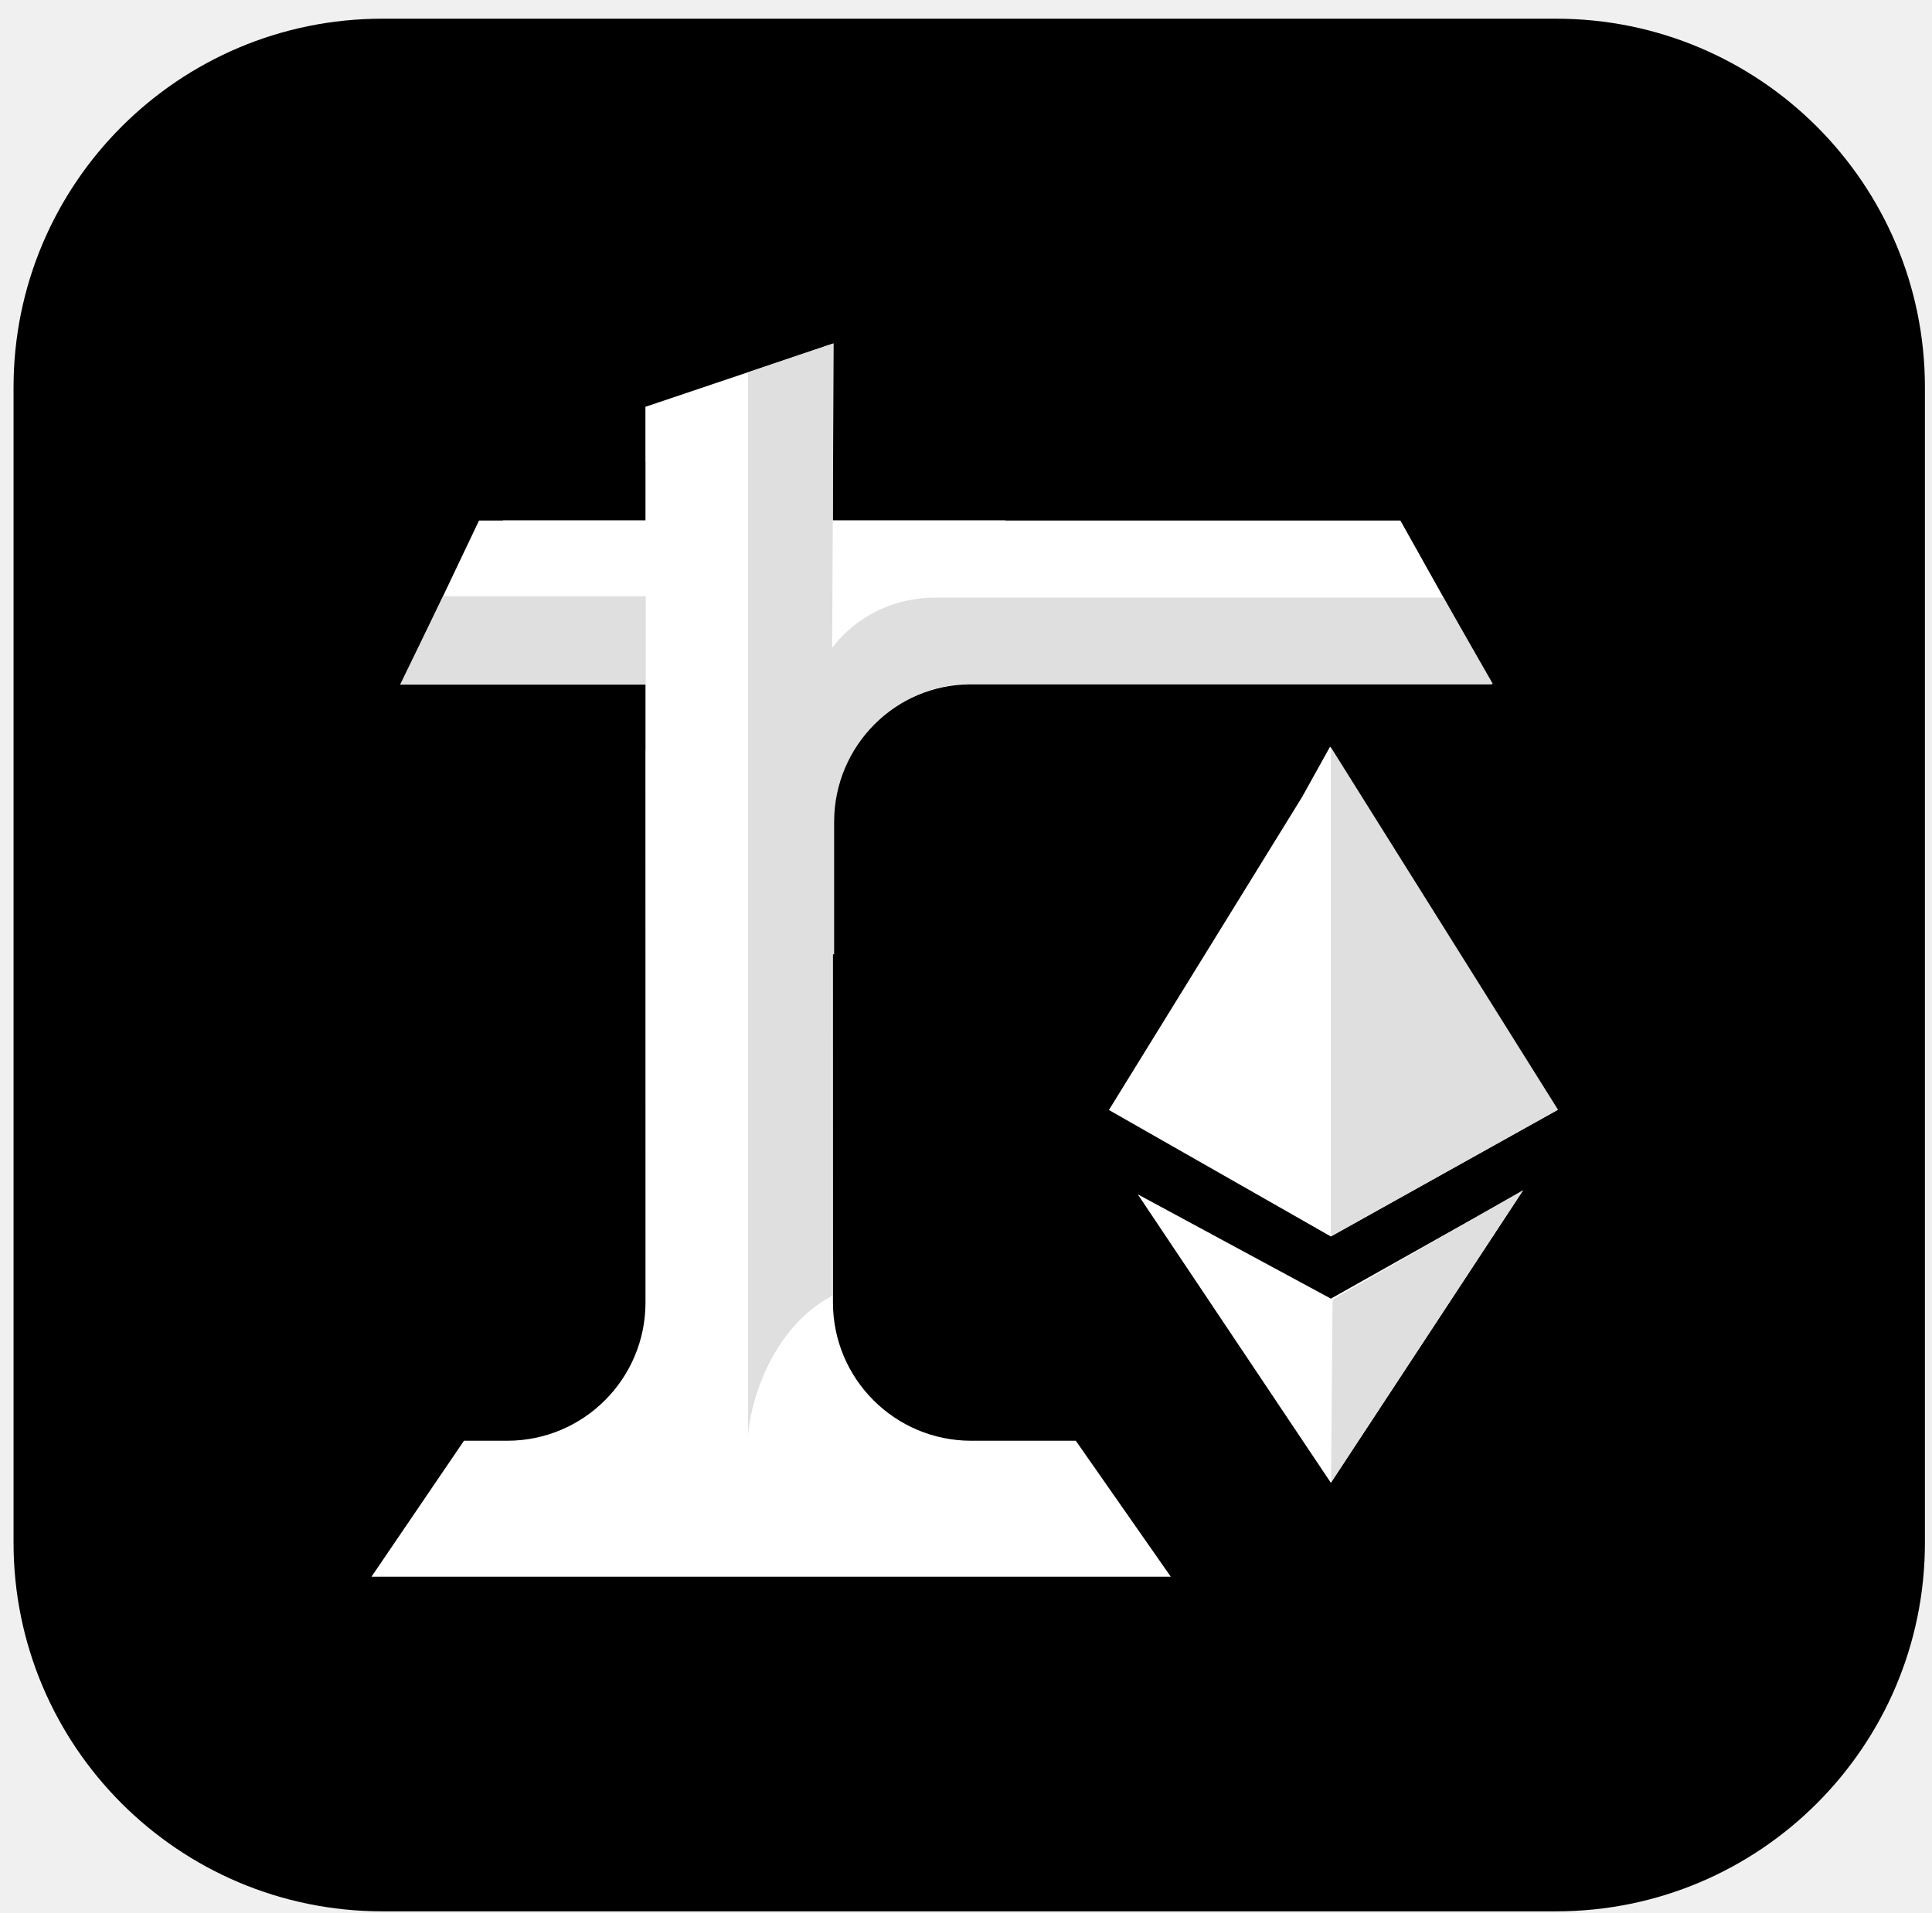
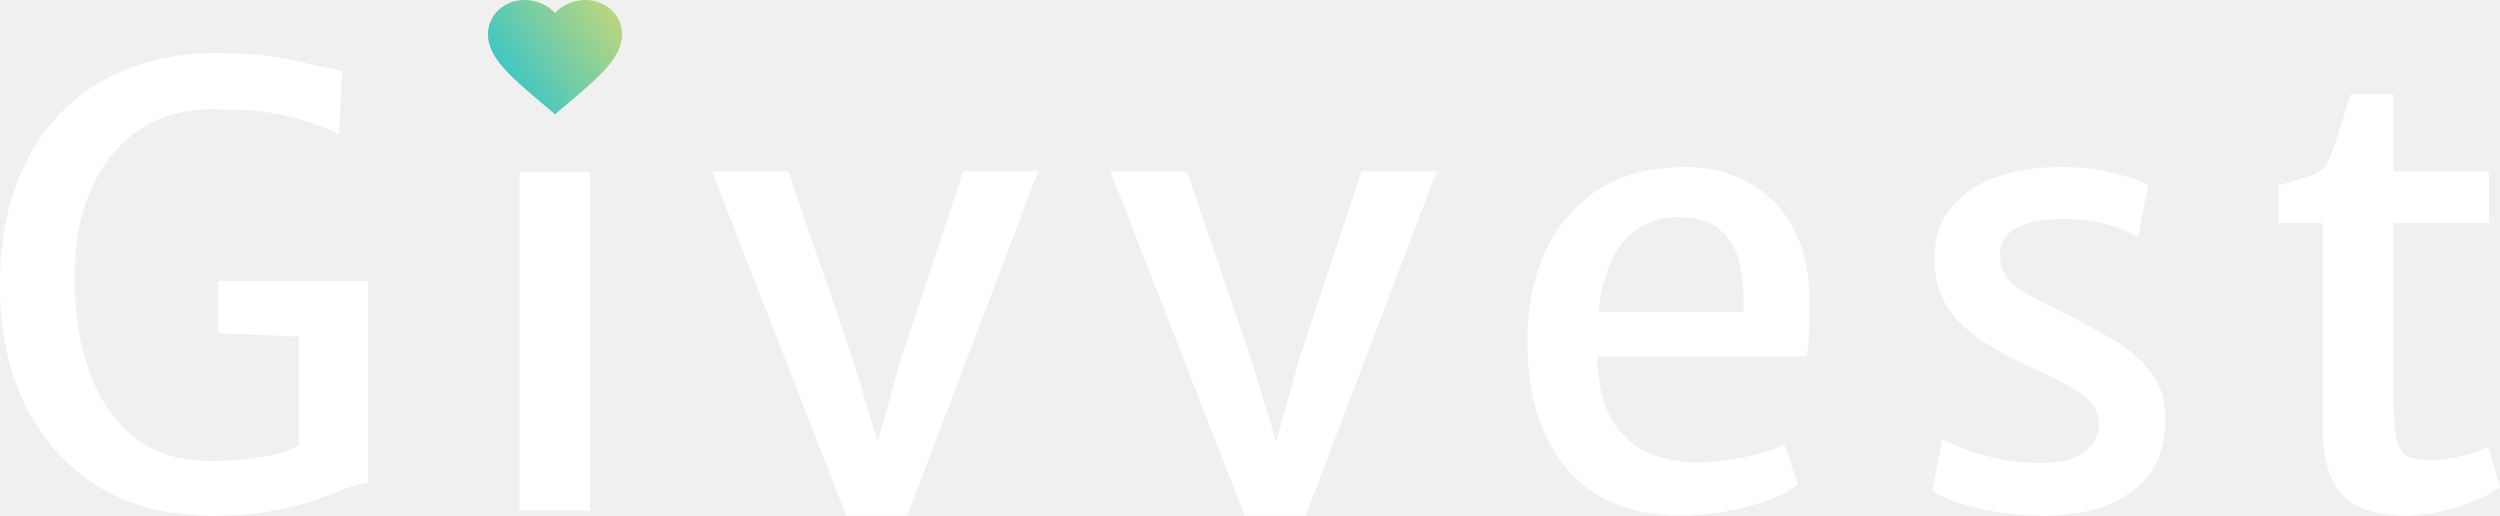
- <svg xmlns="http://www.w3.org/2000/svg" width="103" height="102" viewBox="0 0 103 102" fill="none">
-   <rect x="0.722" y="0.997" width="101.901" height="100.925" rx="19.661" fill="black" />
-   <path d="M69.415 42.505L70.912 39.812L72.544 42.505L83.024 59.191L70.953 65.936L59.119 59.191L69.415 42.505Z" fill="white" />
-   <path d="M70.953 69.25L60.658 63.688L70.953 79.072L81.184 63.498L70.953 69.25Z" fill="white" />
-   <path d="M70.953 65.926V41.853V39.85L83.063 59.178L70.953 65.926Z" fill="#DFDFDF" />
-   <path d="M70.962 79.05L71.041 69.297L81.206 63.463L70.962 79.05Z" fill="#DFDFDF" />
-   <path d="M34.409 21.693V24.613H34.413L34.412 27.747H26.809L26.809 27.757H25.538L21.384 36.491H34.413V39.972H34.409L34.413 69.455C34.413 73.527 31.113 76.828 27.041 76.828H24.735L19.806 84.077H62.417L57.354 76.828H51.779C47.708 76.828 44.407 73.527 44.407 69.455L44.402 43.665C44.507 39.708 47.73 36.527 51.705 36.491H79.548L74.658 27.757H53.602L53.602 27.747L44.399 27.747L44.399 24.613H44.402V18.325L34.409 21.693Z" fill="white" />
-   <path d="M39.882 19.852V76.55C39.973 74.964 41.047 70.855 44.365 69.103V50.867L44.47 50.9V43.831C44.47 39.759 47.771 36.458 51.843 36.458H79.581L76.951 31.866H49.908C46.129 31.866 44.365 34.556 44.365 34.556L44.444 18.307L39.882 19.852Z" fill="#DFDFDF" />
-   <path d="M23.622 31.793L21.329 36.508H34.425V31.793H23.622Z" fill="#DFDFDF" />
+ <svg xmlns="http://www.w3.org/2000/svg" width="160" height="33" viewBox="0 0 160 33" fill="none">
+   <path d="M0 18.336C0 15.827 0.353 13.643 1.06 11.784C1.766 9.912 2.741 8.358 3.983 7.123C5.239 5.875 6.698 4.946 8.359 4.335C10.021 3.711 11.806 3.399 13.716 3.399C15.181 3.399 16.352 3.464 17.229 3.594C18.118 3.711 18.903 3.86 19.583 4.042C20.277 4.211 21.049 4.374 21.899 4.53L21.703 8.605C20.774 8.137 19.708 7.754 18.504 7.455C17.314 7.143 15.646 6.987 13.5 6.987C11.8 6.987 10.289 7.416 8.968 8.274C7.659 9.132 6.632 10.367 5.887 11.979C5.141 13.591 4.768 15.541 4.768 17.829C4.768 20.013 5.082 21.989 5.71 23.757C6.338 25.525 7.293 26.929 8.575 27.969C9.87 28.996 11.512 29.509 13.5 29.509C14.56 29.509 15.62 29.425 16.679 29.256C17.752 29.087 18.563 28.827 19.112 28.476V20.793L20.27 21.592L13.971 21.319V17.985H23.547V30.913C23.115 30.939 22.631 31.063 22.095 31.284C21.559 31.492 20.918 31.733 20.172 32.005C19.426 32.266 18.517 32.493 17.445 32.688C16.385 32.896 15.109 33 13.618 33C10.727 33 8.268 32.37 6.24 31.108C4.212 29.834 2.662 28.092 1.589 25.882C0.53 23.672 0 21.157 0 18.336Z" fill="white" />
+   <path d="M33.244 32.688V11.004H37.757V32.688H33.244Z" fill="white" />
+   <path d="M54.158 33L45.564 10.965H50.45L54.59 23.035L56.788 30.328H55.611L57.632 23.035L61.635 10.965H66.442L58.063 33H54.158Z" fill="white" />
+   <path d="M79.66 33L71.065 10.965H75.951L80.092 23.035L82.29 30.328H81.112L83.133 23.035L87.136 10.965H91.944L83.565 33H79.66Z" fill="white" />
+   <path d="M107.565 33C104.425 33 102.005 32.012 100.305 30.036C98.604 28.06 97.754 25.317 97.754 21.807C97.754 19.701 98.126 17.816 98.872 16.152C99.631 14.488 100.743 13.168 102.208 12.193C103.686 11.218 105.498 10.718 107.644 10.692C108.742 10.666 109.776 10.822 110.744 11.16C111.712 11.498 112.569 12.011 113.314 12.7C114.06 13.376 114.649 14.234 115.08 15.274C115.525 16.314 115.767 17.53 115.807 18.921C115.807 19.74 115.8 20.474 115.787 21.124C115.774 21.761 115.715 22.327 115.61 22.821H100.383L100.776 19.974H111.568C111.633 18.934 111.568 17.952 111.372 17.029C111.189 16.093 110.783 15.339 110.155 14.767C109.54 14.182 108.625 13.89 107.408 13.89C106.388 13.89 105.472 14.176 104.661 14.748C103.85 15.307 103.222 16.256 102.777 17.595C102.332 18.934 102.149 20.767 102.228 23.094C102.306 24.732 102.64 26.025 103.228 26.974C103.817 27.923 104.589 28.599 105.544 29.002C106.499 29.405 107.565 29.607 108.742 29.607C109.239 29.607 109.848 29.555 110.567 29.451C111.287 29.334 111.98 29.191 112.647 29.022C113.328 28.84 113.844 28.645 114.197 28.437L115.061 31.011C114.577 31.401 113.916 31.745 113.079 32.044C112.255 32.343 111.359 32.578 110.391 32.746C109.423 32.916 108.481 33 107.565 33Z" fill="white" />
+   <path d="M123.68 31.401L124.308 28.086C124.504 28.229 124.909 28.424 125.524 28.671C126.152 28.905 126.898 29.126 127.761 29.334C128.638 29.529 129.54 29.633 130.469 29.646C131.725 29.659 132.68 29.444 133.334 29.002C133.988 28.56 134.315 27.943 134.315 27.15C134.315 26.591 134.119 26.103 133.727 25.687C133.334 25.271 132.791 24.888 132.098 24.537C131.418 24.173 130.639 23.796 129.763 23.406C128.585 22.873 127.545 22.294 126.643 21.67C125.74 21.046 125.034 20.312 124.524 19.467C124.026 18.622 123.784 17.608 123.798 16.425C123.824 15.138 124.197 14.072 124.916 13.227C125.649 12.369 126.617 11.732 127.82 11.316C129.024 10.9 130.365 10.692 131.843 10.692C133.216 10.692 134.42 10.835 135.453 11.121C136.487 11.394 137.167 11.628 137.494 11.823L136.827 15.216C136.591 15.021 136.225 14.832 135.728 14.65C135.244 14.455 134.682 14.299 134.041 14.182C133.4 14.065 132.745 14.007 132.078 14.007C130.744 14.007 129.737 14.202 129.056 14.592C128.376 14.969 128.023 15.502 127.997 16.191C127.984 17.14 128.311 17.848 128.978 18.316C129.658 18.784 130.469 19.246 131.411 19.701C132.758 20.351 133.975 20.994 135.061 21.631C136.147 22.255 137.004 22.977 137.631 23.796C138.272 24.602 138.593 25.603 138.593 26.799C138.593 28.827 137.893 30.367 136.493 31.421C135.094 32.474 133.177 33 130.744 33C129.737 33 128.755 32.922 127.801 32.766C126.859 32.61 126.021 32.408 125.289 32.161C124.569 31.915 124.033 31.661 123.68 31.401Z" fill="white" />
+   <path d="M153.878 33C152.844 33 151.935 32.837 151.15 32.513C150.365 32.188 149.75 31.616 149.306 30.797C148.874 29.965 148.658 28.788 148.658 27.267V14.28H145.832V11.862C146.801 11.589 147.54 11.361 148.05 11.179C148.56 10.984 148.933 10.575 149.168 9.951C149.273 9.665 149.391 9.327 149.522 8.937C149.652 8.534 149.796 8.092 149.953 7.611C150.11 7.117 150.28 6.584 150.463 6.012H153.171V10.965H159.294V14.28H153.171V24.888C153.171 26.292 153.23 27.319 153.348 27.969C153.479 28.606 153.714 29.015 154.054 29.197C154.408 29.366 154.924 29.451 155.605 29.451C155.971 29.451 156.389 29.412 156.86 29.334C157.344 29.243 157.802 29.132 158.234 29.002C158.679 28.872 159.019 28.736 159.254 28.593L160 31.167C159.608 31.466 159.078 31.759 158.411 32.044C157.756 32.318 157.03 32.545 156.232 32.727C155.448 32.909 154.663 33 153.878 33Z" fill="white" />
+   <path d="M35.522 7.313L34.899 6.787C32.689 4.926 31.229 3.694 31.229 2.192C31.229 0.96 32.268 0 33.59 0C34.337 0 35.054 0.323 35.522 0.829C35.99 0.323 36.706 0 37.453 0C38.776 0 39.814 0.96 39.814 2.192C39.814 3.694 38.355 4.926 36.144 6.787L35.522 7.313Z" fill="url(#paint0_linear_1_2)" />
+   <defs>
+     <linearGradient id="paint0_linear_1_2" x1="43.069" y1="-1.571" x2="30.01" y2="7.404" gradientUnits="userSpaceOnUse">
+       <stop stop-color="#FFDE59" />
+       <stop offset="1" stop-color="#0CC0DF" />
+     </linearGradient>
+   </defs>
</svg>
